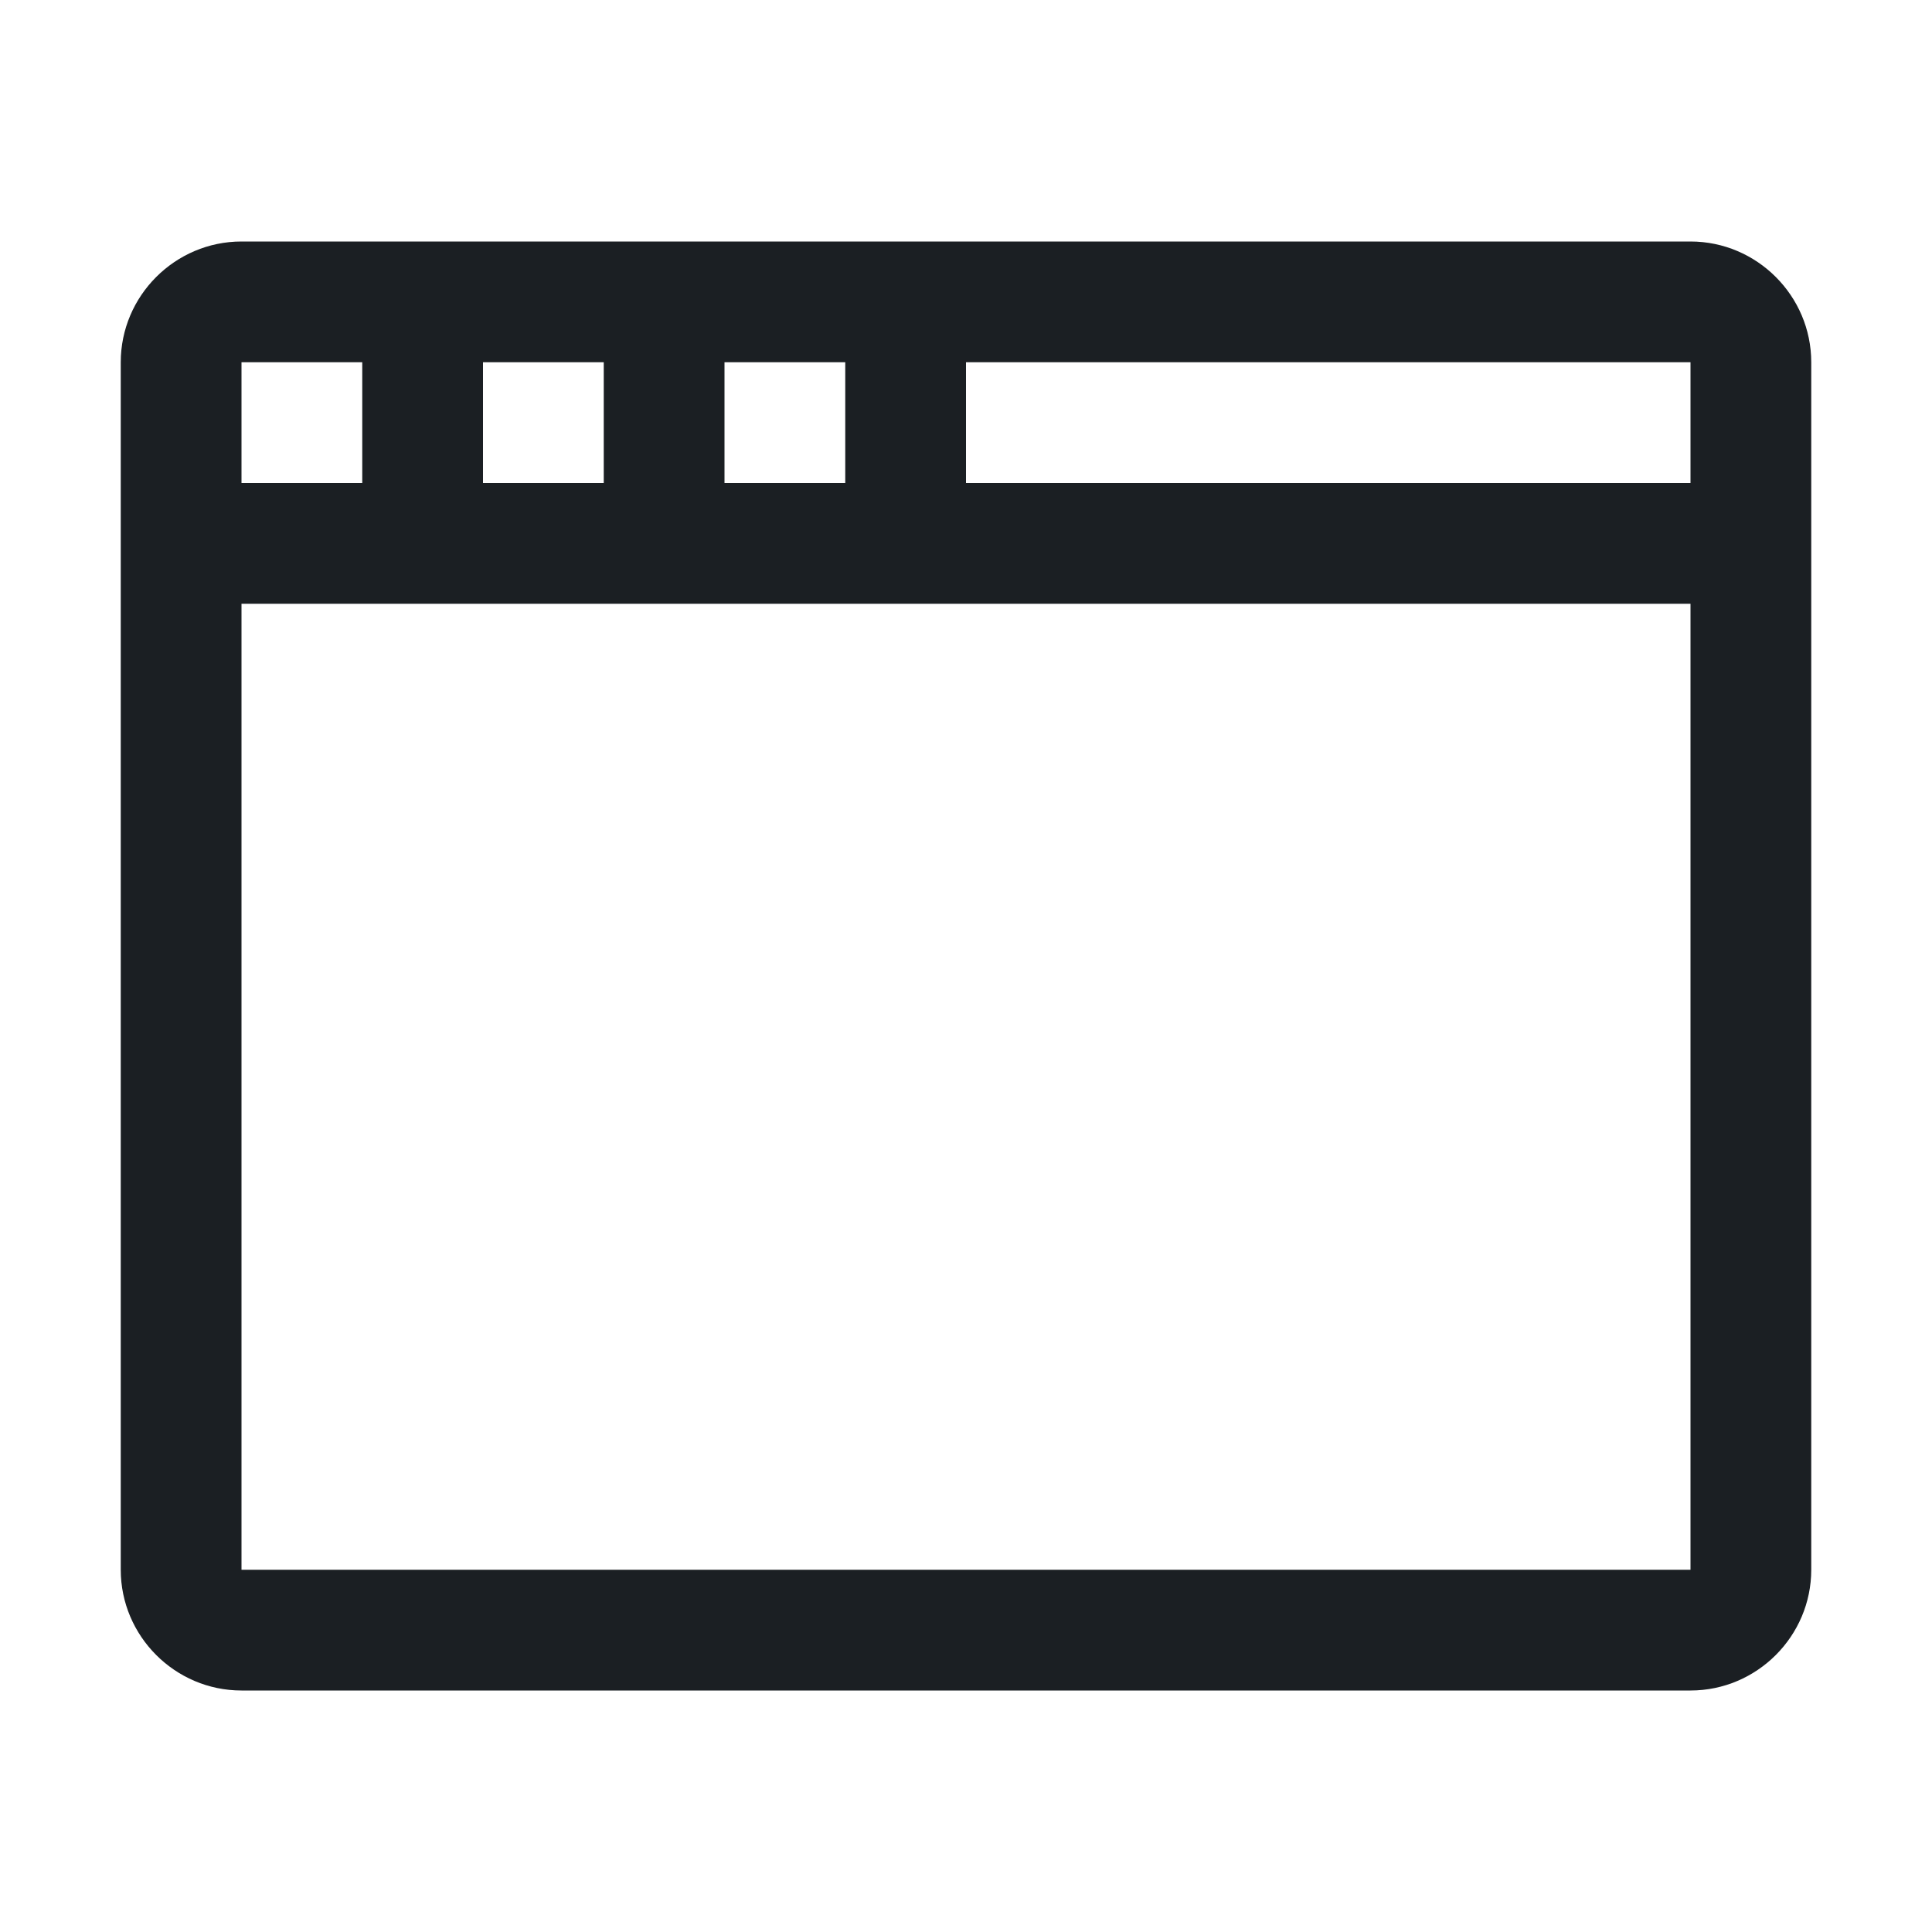
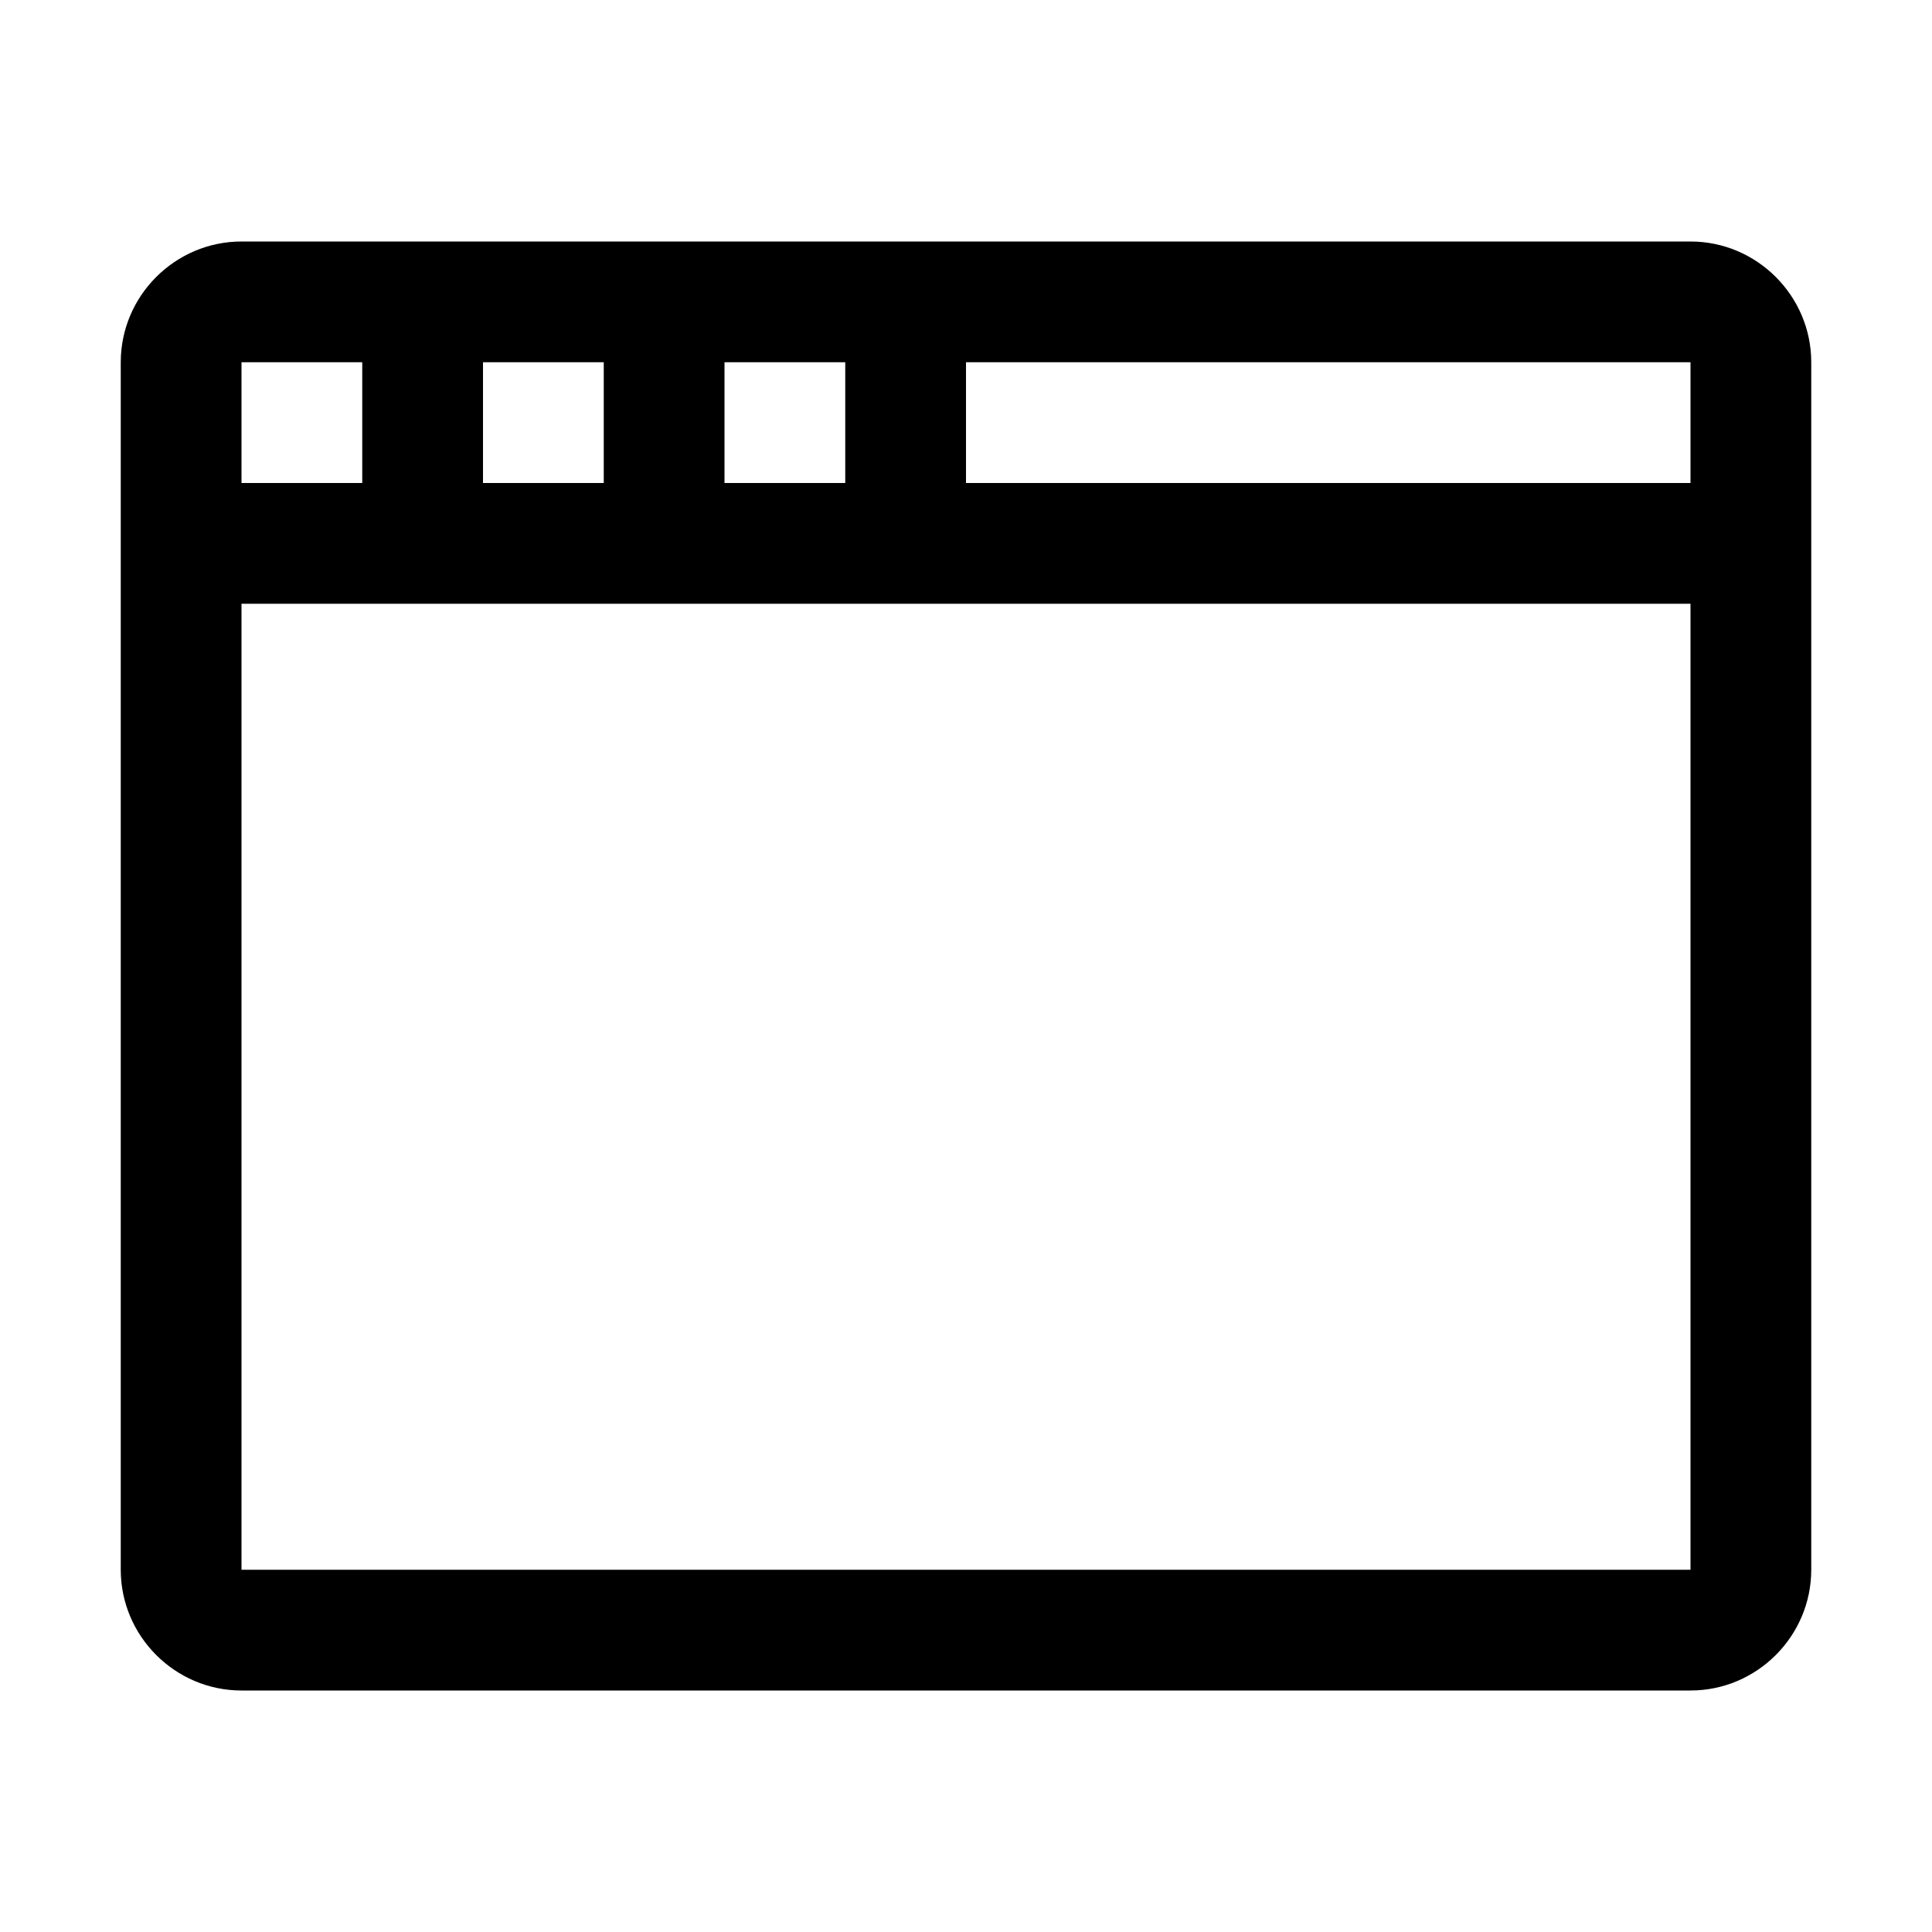
- <svg xmlns="http://www.w3.org/2000/svg" width="16" height="16" viewBox="0 0 16 16" fill="none">
-   <path fill-rule="evenodd" clip-rule="evenodd" d="M6 3H7V4H6V3V3ZM4 3H5V4H4V3V3ZM2 3H3V4H2V3V3ZM14 13H2V5H14V13V13ZM14 4H8V3H14V4V4ZM15 3C15 2.45 14.55 2 14 2H2C1.45 2 1 2.45 1 3V13C1 13.55 1.45 14 2 14H14C14.55 14 15 13.55 15 13V3V3Z" fill="#1B1F23" />
+ <svg xmlns="http://www.w3.org/2000/svg" width="16" height="16" viewBox="0 0 16 16">
+   <path fill-rule="evenodd" d="M6 3h1v1H6V3zM4 3h1v1H4V3zM2 3h1v1H2V3zm12 10H2V5h12v8zm0-9H8V3h6v1zm1-1c0-.55-.45-1-1-1H2c-.55 0-1 .45-1 1v10c0 .55.45 1 1 1h12c.55 0 1-.45 1-1V3z" />
</svg>
